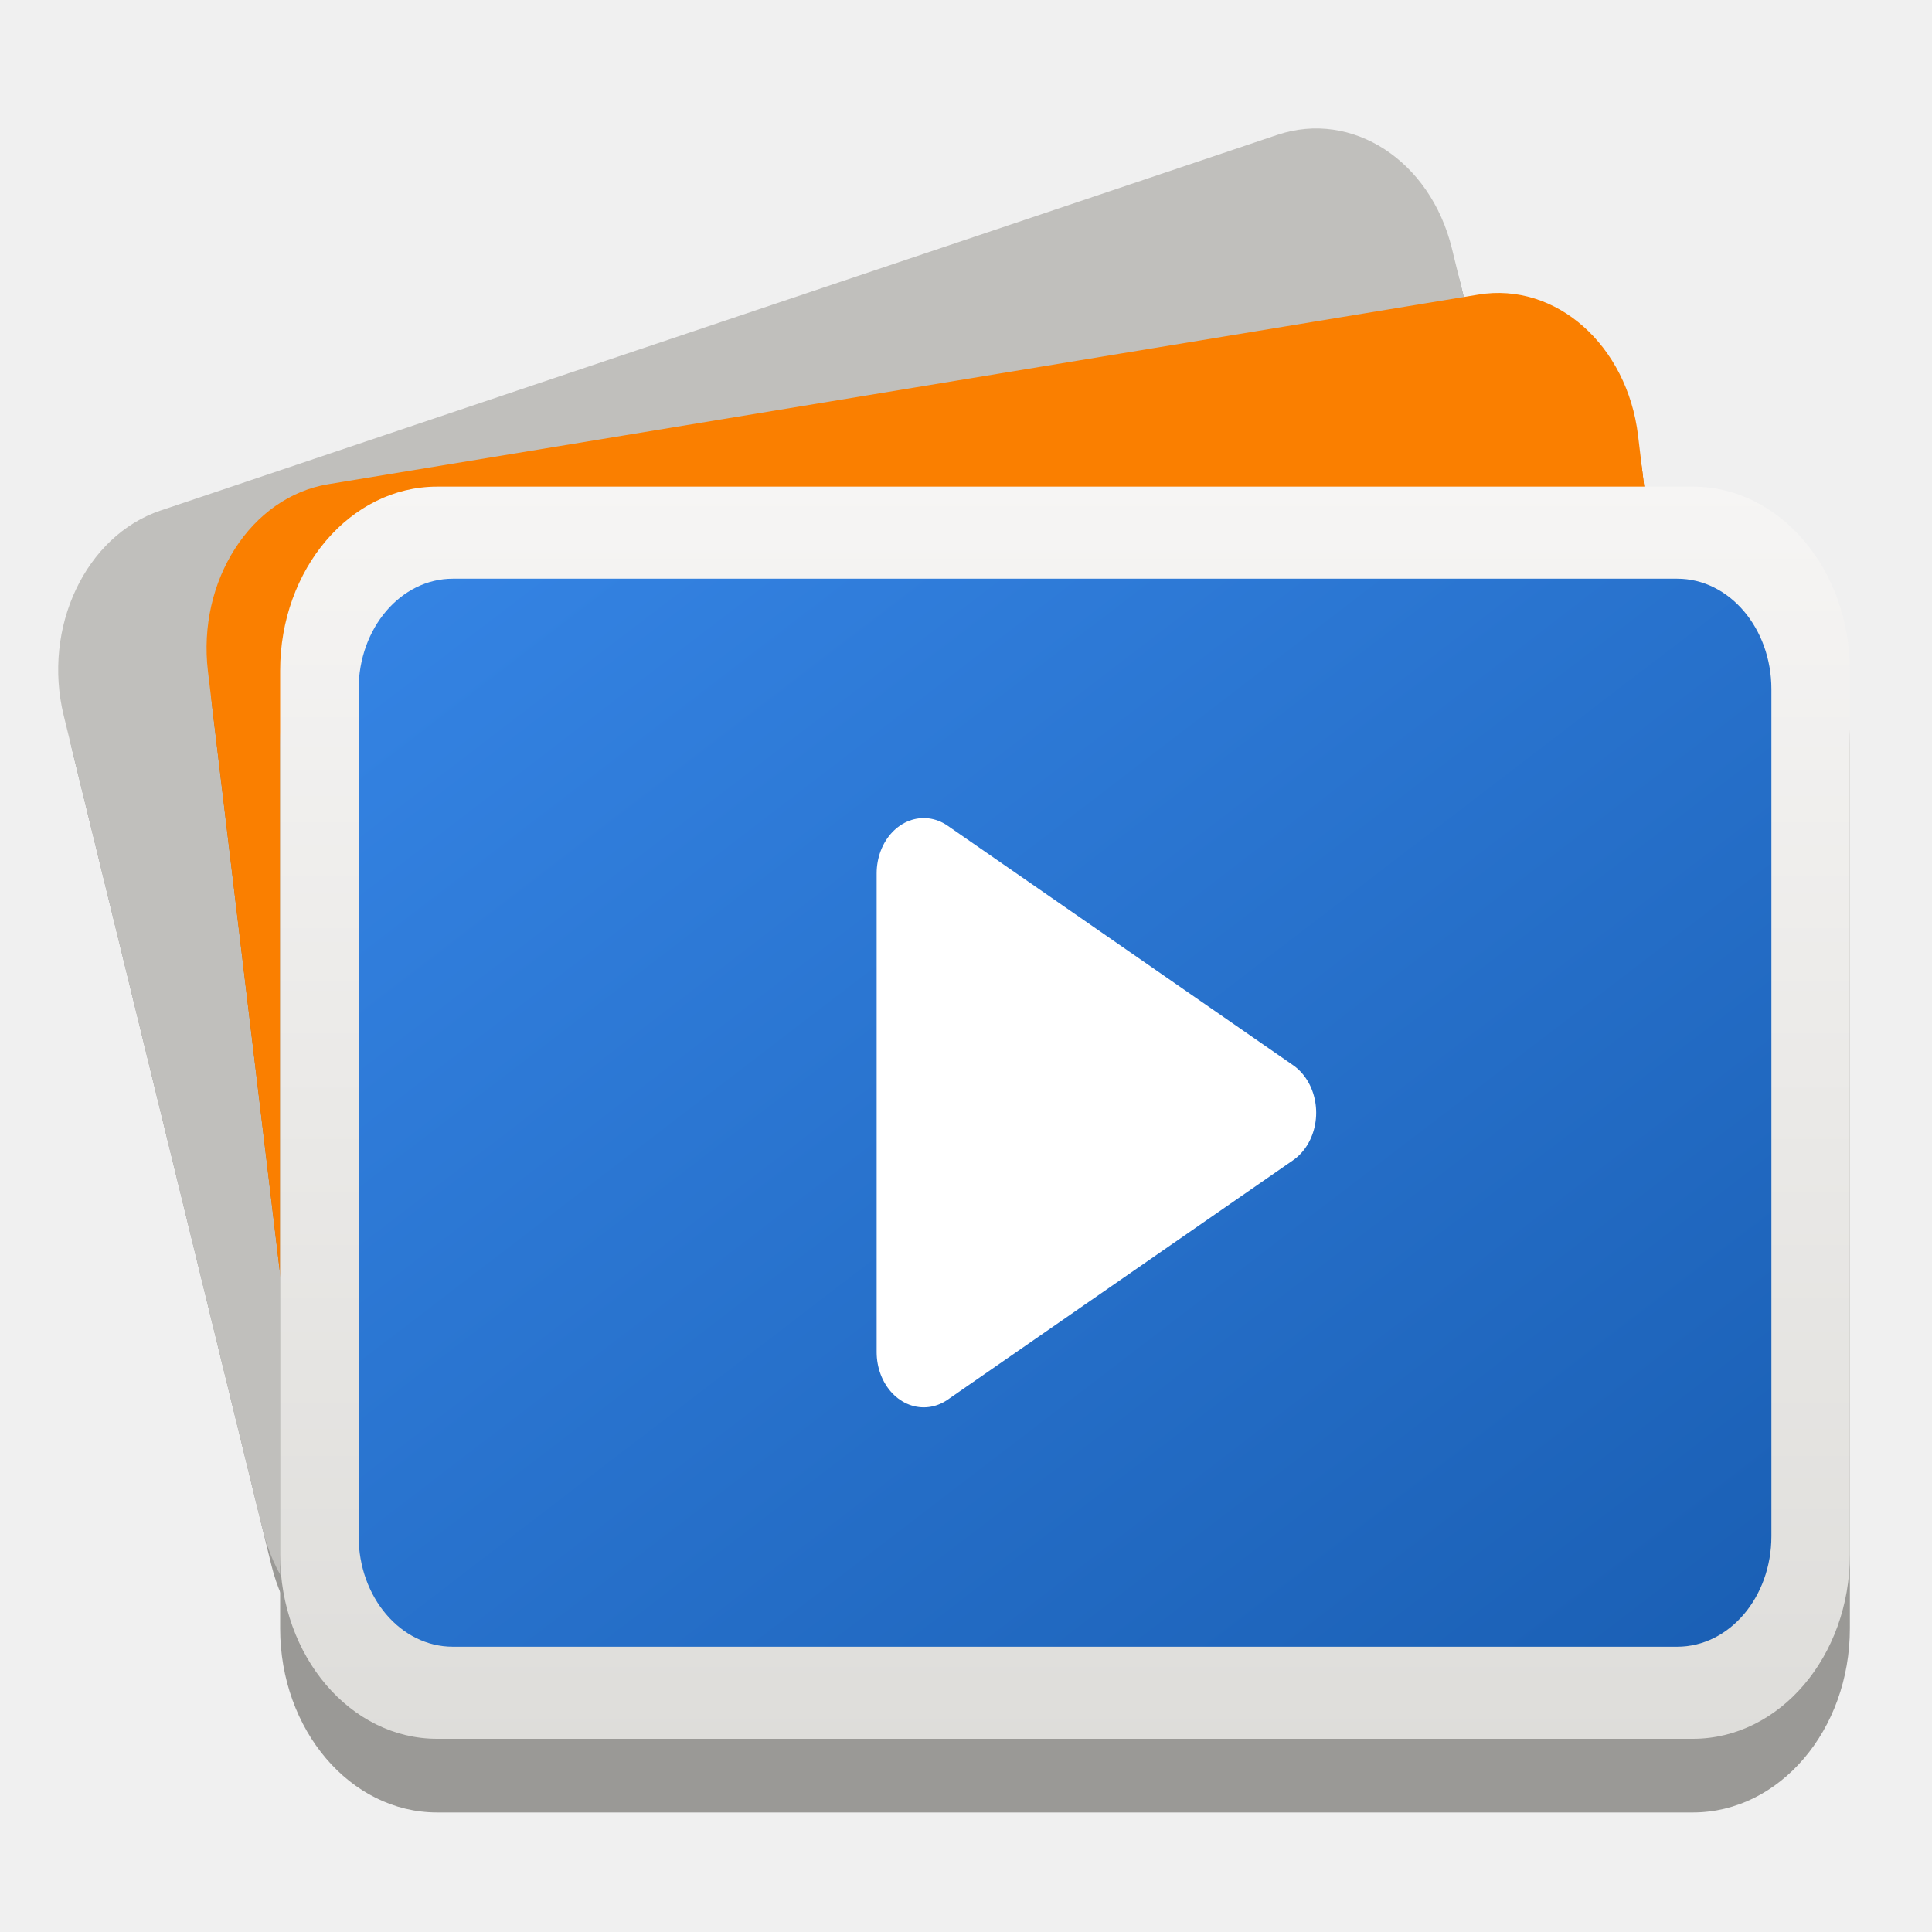
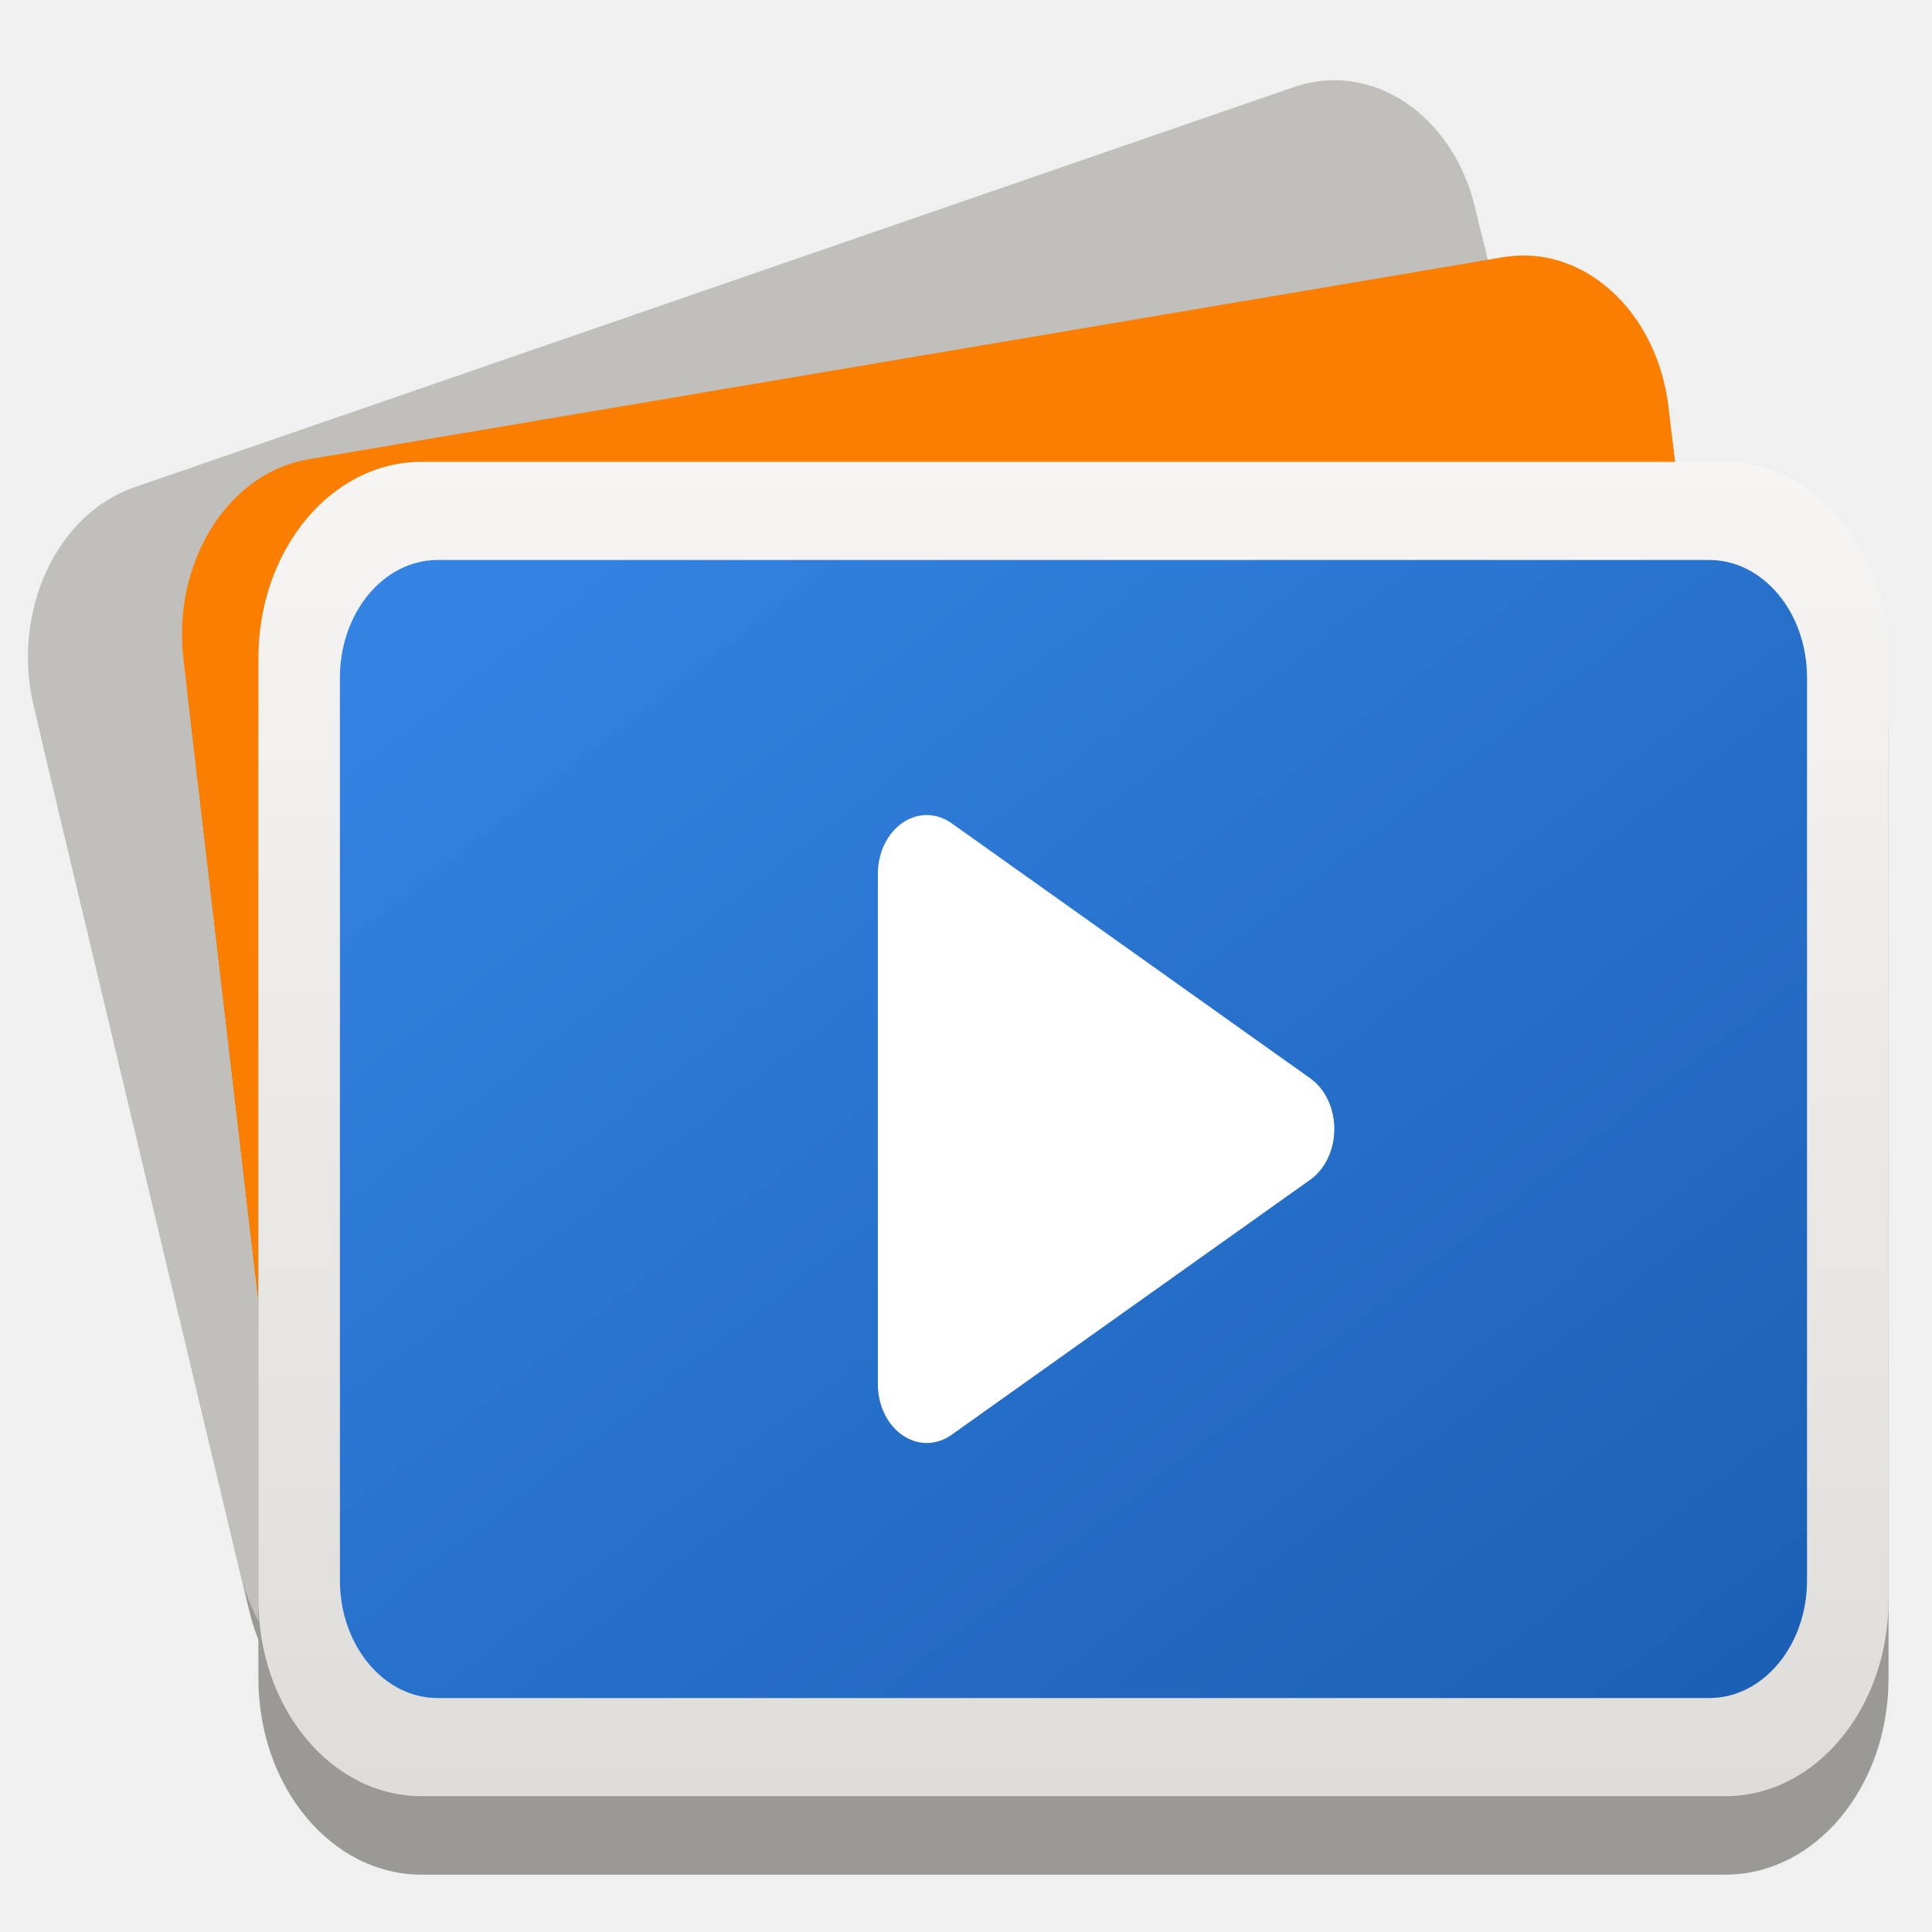
<svg xmlns="http://www.w3.org/2000/svg" width="128" height="128" viewBox="0 0 128 128">
  <defs>
    <linearGradient id="scr" x1="0" y1="0" x2="1" y2="1">
      <stop offset="0" stop-color="#3584e4" />
      <stop offset="1" stop-color="#1a5fb4" />
    </linearGradient>
    <linearGradient id="bz" x1="0" y1="0" x2="0" y2="1">
      <stop offset="0" stop-color="#f6f5f4" />
      <stop offset="1" stop-color="#deddda" />
    </linearGradient>
  </defs>
-   <g transform="matrix(1.04 0 0 1.22 4 -19)">
+   <g transform="matrix(1.08 0 0 1.30 2 -24)">
    <g transform="rotate(-16 64 110)">
      <rect x="18" y="32" width="92" height="64" rx="9" fill="#9a9996" />
      <rect x="18" y="30" width="92" height="64" rx="9" fill="#c0bfbc" />
    </g>
    <g transform="rotate(-8 64 110)">
      <rect x="18" y="38" width="92" height="64" rx="9" fill="#c46300" />
      <rect x="18" y="36" width="92" height="64" rx="9" fill="#fa7f00" />
    </g>
    <rect x="14" y="46" width="100" height="68" rx="10" fill="#9a9996" />
    <rect x="14" y="42" width="100" height="68" rx="10" fill="url(#bz)" />
    <rect x="19" y="47" width="90" height="58" rx="6" fill="url(#scr)" />
    <path d="M55 63v26l22-13z" fill="#fff" stroke="#fff" stroke-width="6" stroke-linejoin="round" />
  </g>
</svg>
